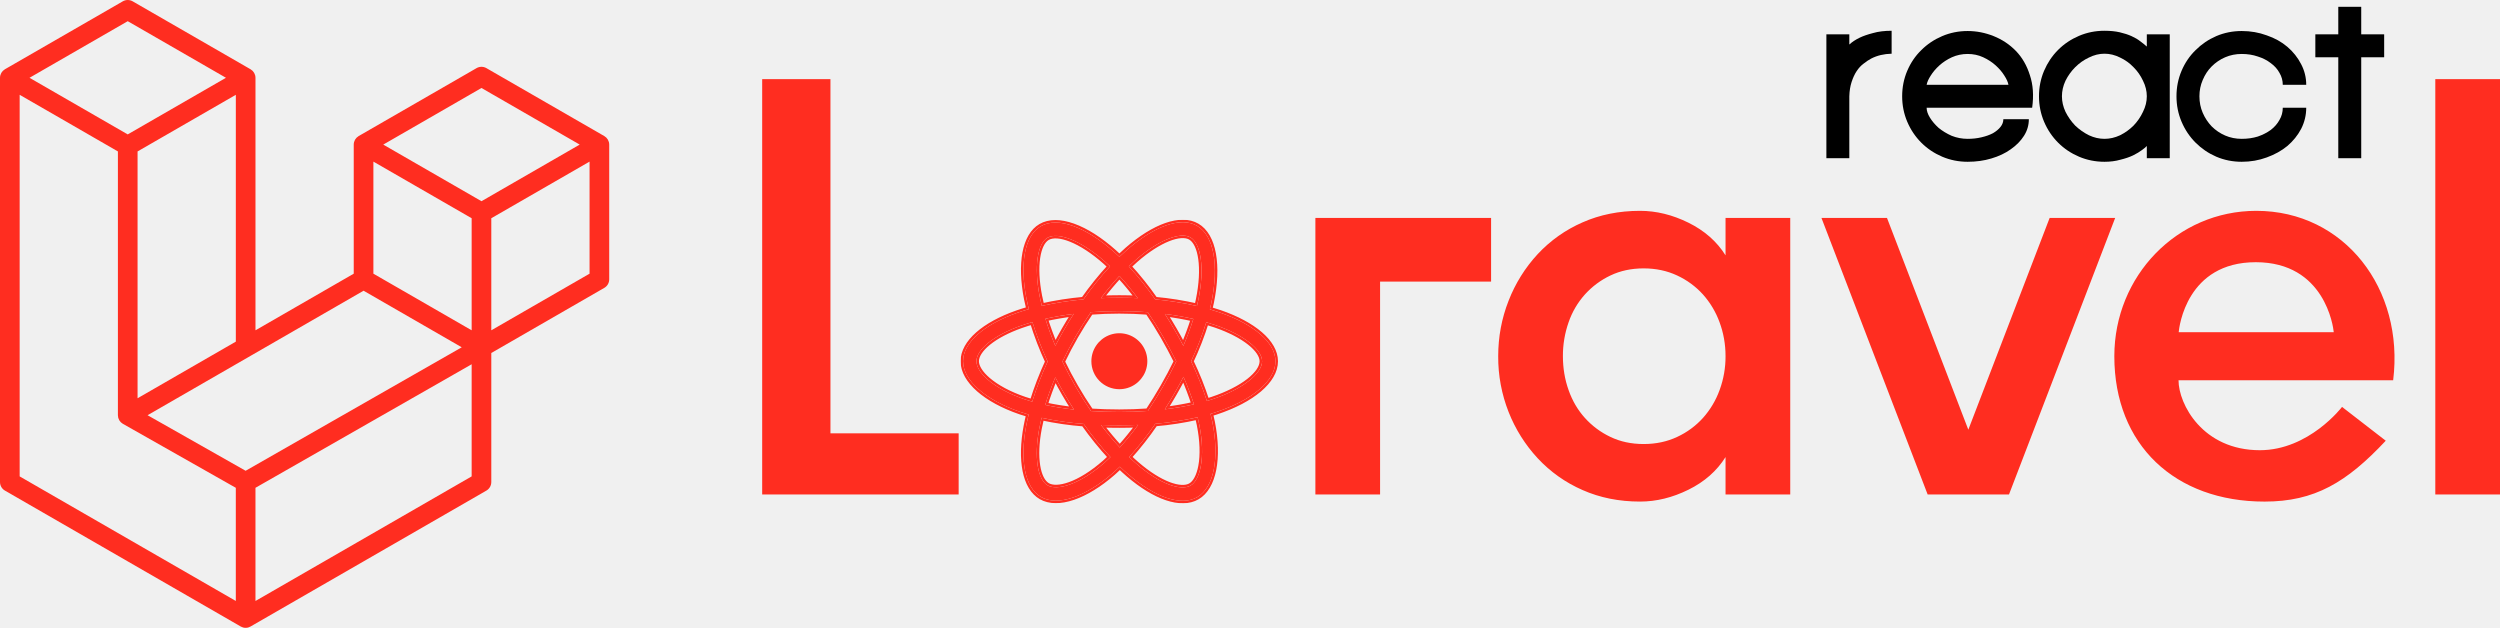
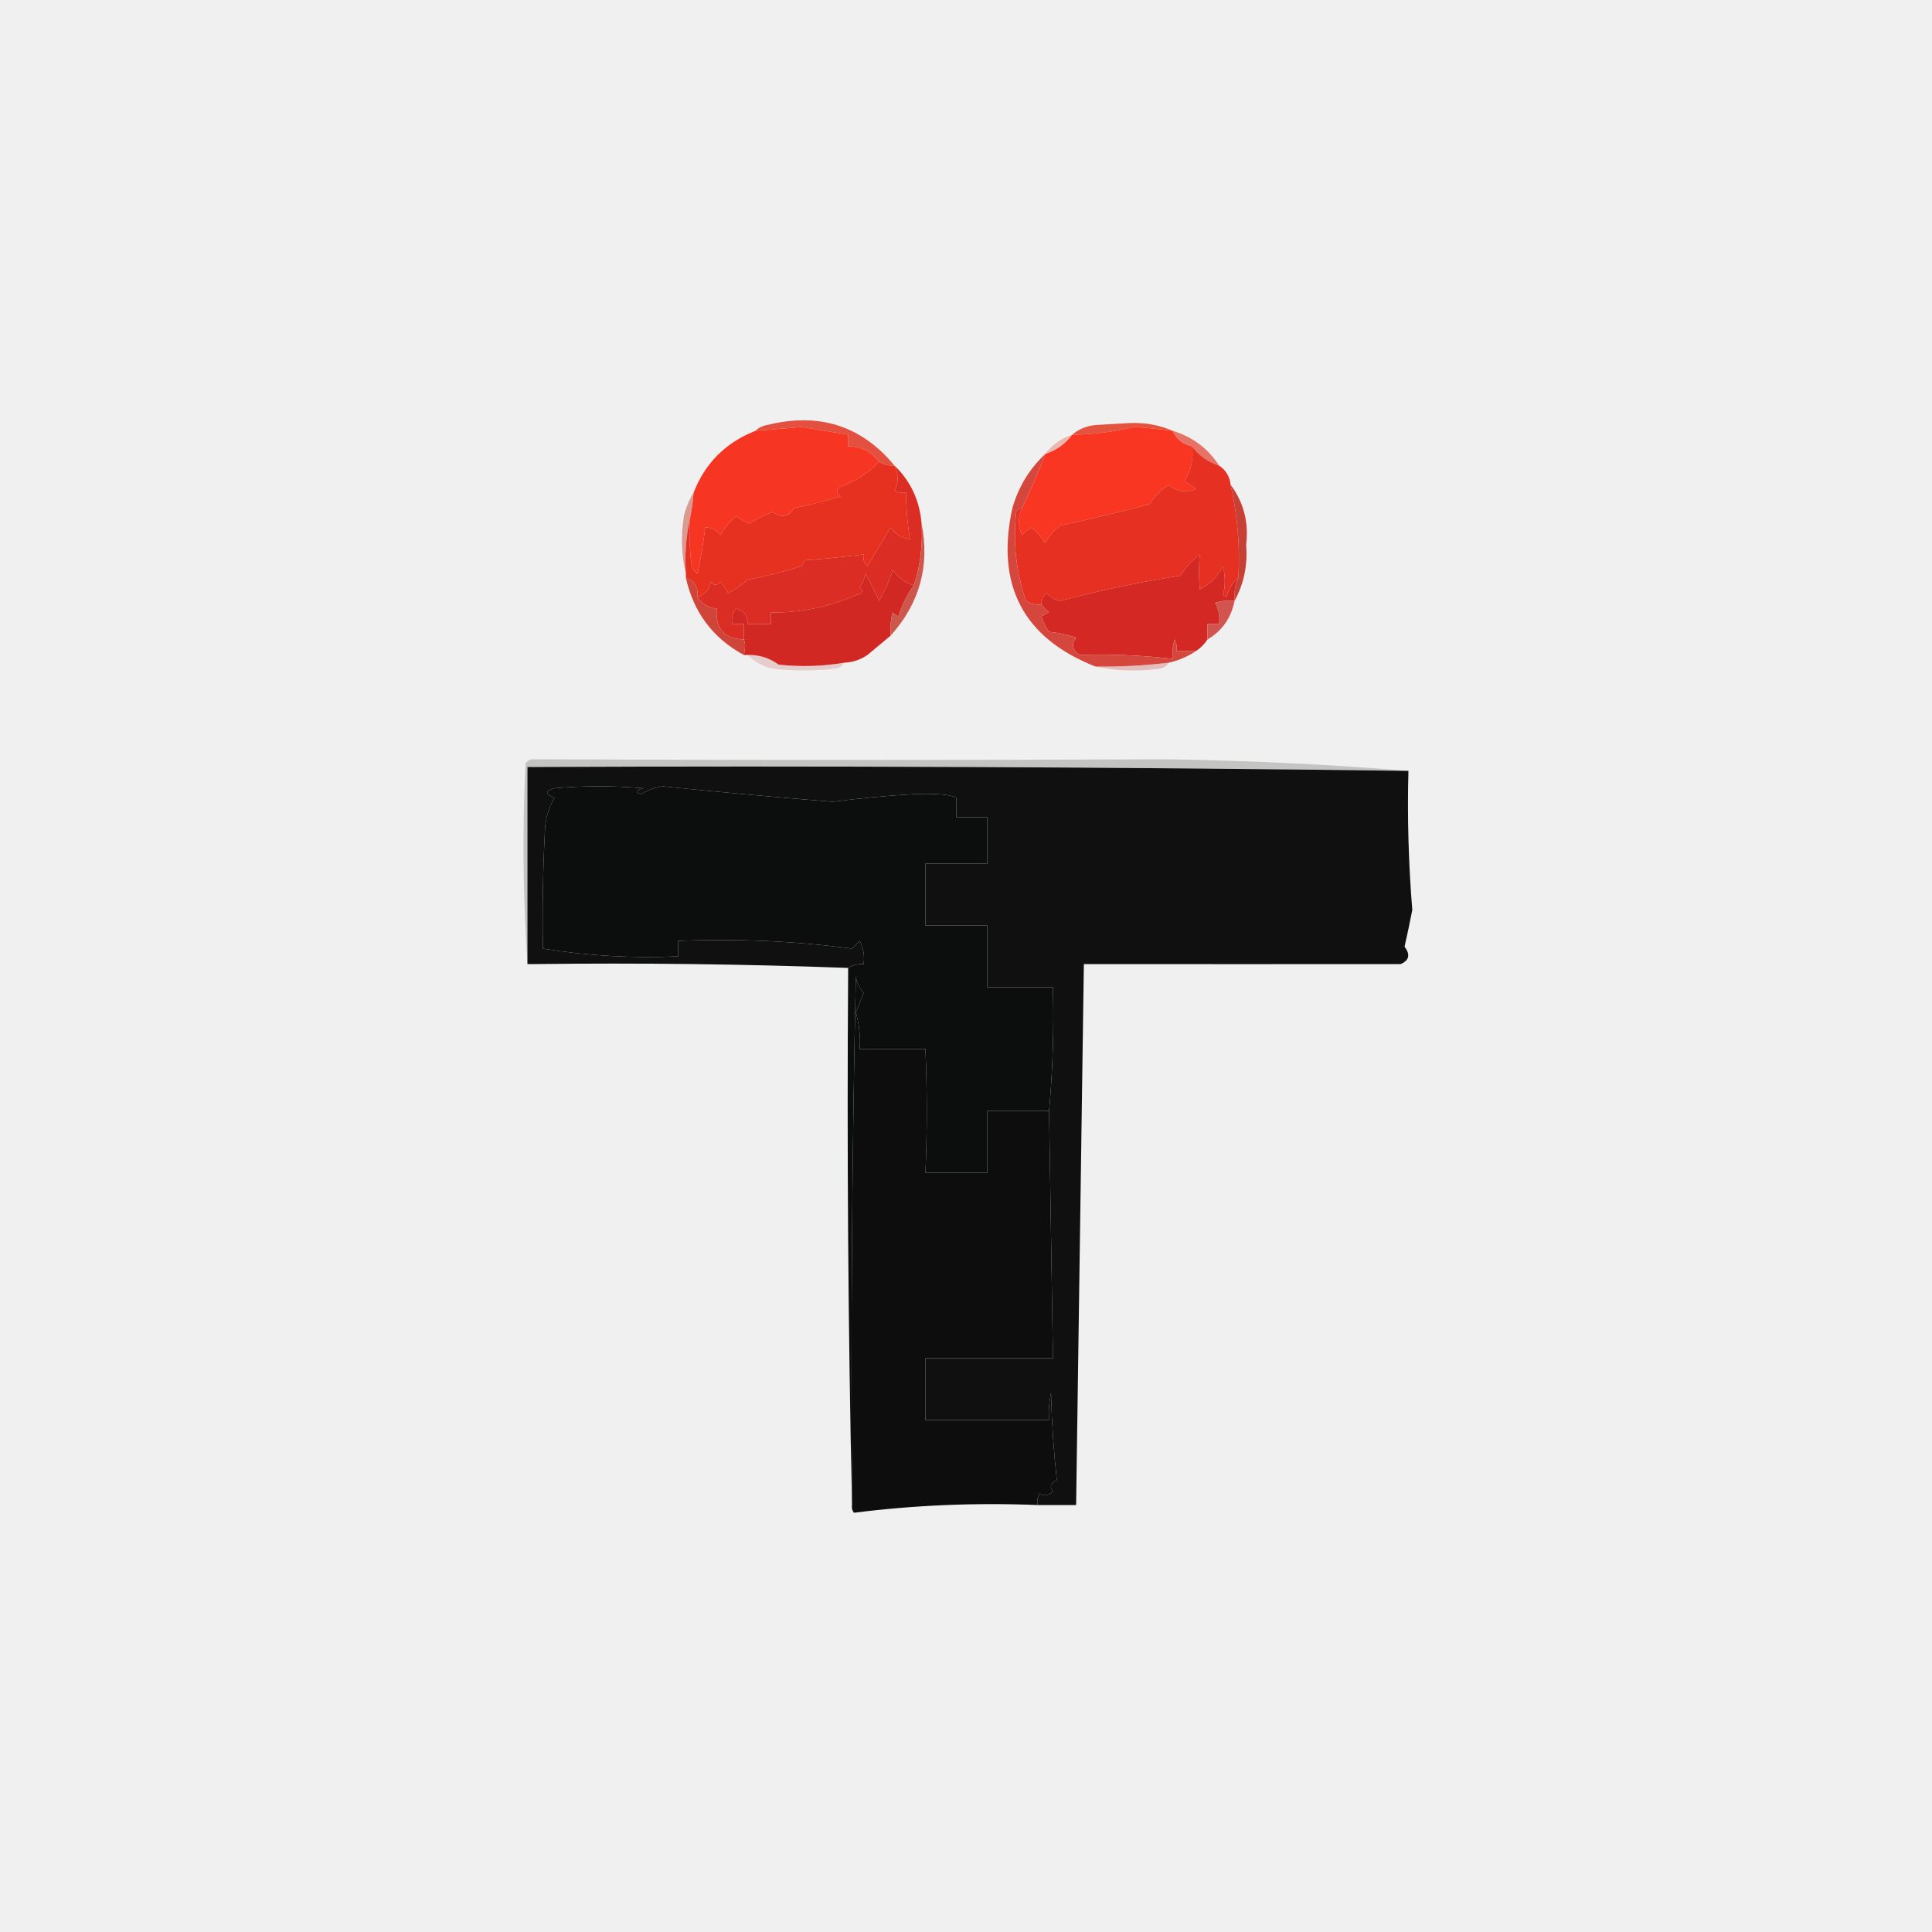
- <svg xmlns="http://www.w3.org/2000/svg" width="1991" height="500" viewBox="0 0 1991 500" fill="none">
-   <mask id="path-1-outside-1_1_7" maskUnits="userSpaceOnUse" x="765" y="175" width="253" height="226" fill="black">
-     <rect fill="white" x="765" y="175" width="253" height="226" />
-     <path d="M971.537 248.894C968.887 247.988 966.217 247.145 963.529 246.365C963.975 244.551 964.386 242.726 964.763 240.892C970.827 211.403 966.862 187.646 953.33 179.825C940.374 172.321 919.125 180.141 897.69 198.84C895.582 200.685 893.518 202.585 891.496 204.541C890.149 203.242 888.767 201.97 887.35 200.727C864.884 180.732 842.365 172.31 828.849 180.157C815.893 187.677 812.042 210.009 817.499 237.958C818.045 240.722 818.658 243.474 819.339 246.214C816.152 247.121 813.073 248.09 810.13 249.117C783.823 258.316 767 272.739 767 287.696C767 303.15 785.056 318.646 812.488 328.042C814.713 328.799 816.959 329.502 819.225 330.152C818.489 333.085 817.838 336.051 817.271 339.05C812.089 366.518 816.131 388.321 829.062 395.795C842.417 403.511 864.822 395.582 886.661 376.458C888.389 374.945 890.116 373.347 891.844 371.664C894.027 373.775 896.273 375.824 898.581 377.811C919.726 396.043 940.607 403.408 953.517 395.914C966.862 388.171 971.2 364.746 965.566 336.246C965.134 334.07 964.637 331.848 964.074 329.582C965.649 329.115 967.192 328.633 968.702 328.136C997.206 318.667 1015.78 303.358 1015.78 287.711C1015.76 272.682 998.403 258.165 971.537 248.894ZM904.681 206.873C923.043 190.854 940.208 184.531 948.033 189.05C956.362 193.865 959.601 213.279 954.367 238.741C954.021 240.399 953.648 242.053 953.247 243.701C942.289 241.208 931.177 239.449 919.985 238.435C913.577 229.204 906.553 220.417 898.959 212.133C900.818 210.33 902.722 208.576 904.671 206.873H904.681ZM840.453 300.476C842.702 304.829 845.053 309.129 847.507 313.376C850.005 317.708 852.608 321.977 855.317 326.182C847.616 325.345 839.963 324.111 832.389 322.487C834.586 315.376 837.292 307.991 840.453 300.476ZM840.453 275.429C837.343 268.074 834.711 260.84 832.55 253.853C839.65 252.262 847.216 250.962 855.104 249.977C852.461 254.102 849.918 258.288 847.475 262.534C845.033 266.781 842.687 271.079 840.437 275.429H840.453ZM846.102 287.955C849.377 281.124 852.905 274.425 856.685 267.857C860.461 261.292 864.481 254.878 868.745 248.614C876.146 248.054 883.733 247.759 891.398 247.759C899.063 247.759 906.697 248.054 914.093 248.619C918.311 254.869 922.307 261.261 926.08 267.795C929.853 274.328 933.427 280.996 936.803 287.799C933.472 294.654 929.906 301.381 926.106 307.981C922.336 314.545 918.363 320.978 914.186 327.281C906.801 327.799 899.156 328.084 891.382 328.084C883.609 328.084 876.109 327.84 868.859 327.369C864.564 321.084 860.511 314.642 856.7 308.043C852.89 301.444 849.352 294.748 846.087 287.955H846.102ZM935.305 313.303C937.81 308.957 940.215 304.553 942.519 300.093C945.678 307.255 948.467 314.576 950.874 322.025C943.21 323.751 935.462 325.074 927.661 325.99C930.293 321.813 932.842 317.584 935.305 313.303ZM942.416 275.434C940.121 271.063 937.736 266.744 935.258 262.477C932.84 258.269 930.319 254.113 927.697 250.008C935.632 251.013 943.245 252.35 950.381 253.983C948.087 261.262 945.428 268.421 942.416 275.434ZM891.502 219.747C896.677 225.401 901.563 231.314 906.143 237.461C896.347 236.994 886.545 236.994 876.736 237.461C881.572 231.066 886.521 225.131 891.502 219.747ZM834.198 189.366C842.521 184.536 860.924 191.439 880.323 208.682C881.561 209.786 882.81 210.941 884.054 212.139C876.422 220.421 869.348 229.201 862.878 238.42C851.711 239.426 840.621 241.157 829.678 243.602C829.046 241.059 828.476 238.499 827.968 235.922C823.278 211.962 826.382 193.901 834.198 189.366ZM822.065 319.89C819.992 319.299 817.945 318.658 815.924 317.967C803.796 313.821 793.779 308.411 786.901 302.518C780.744 297.237 777.624 291.966 777.624 287.696C777.624 278.621 791.13 267.043 813.654 259.191C816.483 258.207 819.337 257.307 822.215 256.491C825.561 267.242 829.612 277.759 834.343 287.976C829.555 298.333 825.454 308.994 822.065 319.89ZM879.659 368.436C870.004 376.894 860.333 382.89 851.808 385.911C844.148 388.622 838.048 388.7 834.363 386.569C826.517 382.035 823.252 364.523 827.704 341.035C828.232 338.271 828.837 335.507 829.518 332.743C840.57 335.124 851.771 336.75 863.044 337.609C869.577 346.876 876.71 355.706 884.396 364.041C882.852 365.559 881.271 367.021 879.659 368.436ZM891.797 356.402C886.76 350.955 881.732 344.927 876.83 338.449C881.594 338.636 886.445 338.729 891.382 338.729C896.451 338.729 901.468 338.62 906.412 338.397C901.849 344.643 896.971 350.652 891.797 356.402ZM956.331 371.219C954.849 379.221 951.869 384.559 948.184 386.694C940.342 391.244 923.577 385.331 905.5 369.736C903.427 367.954 901.354 366.041 899.244 364.036C906.781 355.668 913.747 346.803 920.094 337.501C931.429 336.54 942.685 334.8 953.781 332.292C954.289 334.344 954.738 336.355 955.128 338.325C957.621 350.918 957.979 362.31 956.331 371.219ZM965.349 318.024C963.991 318.475 962.591 318.911 961.171 319.336C957.692 308.535 953.483 297.983 948.572 287.753C953.299 277.659 957.343 267.26 960.679 256.626C963.224 257.367 965.696 258.145 968.075 258.969C991.096 266.908 1005.14 278.663 1005.14 287.696C1005.14 297.335 989.971 309.846 965.349 318.024Z" />
-   </mask>
-   <path d="M971.537 248.894C968.887 247.988 966.217 247.145 963.529 246.365C963.975 244.551 964.386 242.726 964.763 240.892C970.827 211.403 966.862 187.646 953.33 179.825C940.374 172.321 919.125 180.141 897.69 198.84C895.582 200.685 893.518 202.585 891.496 204.541C890.149 203.242 888.767 201.97 887.35 200.727C864.884 180.732 842.365 172.31 828.849 180.157C815.893 187.677 812.042 210.009 817.499 237.958C818.045 240.722 818.658 243.474 819.339 246.214C816.152 247.121 813.073 248.09 810.13 249.117C783.823 258.316 767 272.739 767 287.696C767 303.15 785.056 318.646 812.488 328.042C814.713 328.799 816.959 329.502 819.225 330.152C818.489 333.085 817.838 336.051 817.271 339.05C812.089 366.518 816.131 388.321 829.062 395.795C842.417 403.511 864.822 395.582 886.661 376.458C888.389 374.945 890.116 373.347 891.844 371.664C894.027 373.775 896.273 375.824 898.581 377.811C919.726 396.043 940.607 403.408 953.517 395.914C966.862 388.171 971.2 364.746 965.566 336.246C965.134 334.07 964.637 331.848 964.074 329.582C965.649 329.115 967.192 328.633 968.702 328.136C997.206 318.667 1015.78 303.358 1015.78 287.711C1015.76 272.682 998.403 258.165 971.537 248.894ZM904.681 206.873C923.043 190.854 940.208 184.531 948.033 189.05C956.362 193.865 959.601 213.279 954.367 238.741C954.021 240.399 953.648 242.053 953.247 243.701C942.289 241.208 931.177 239.449 919.985 238.435C913.577 229.204 906.553 220.417 898.959 212.133C900.818 210.33 902.722 208.576 904.671 206.873H904.681ZM840.453 300.476C842.702 304.829 845.053 309.129 847.507 313.376C850.005 317.708 852.608 321.977 855.317 326.182C847.616 325.345 839.963 324.111 832.389 322.487C834.586 315.376 837.292 307.991 840.453 300.476ZM840.453 275.429C837.343 268.074 834.711 260.84 832.55 253.853C839.65 252.262 847.216 250.962 855.104 249.977C852.461 254.102 849.918 258.288 847.475 262.534C845.033 266.781 842.687 271.079 840.437 275.429H840.453ZM846.102 287.955C849.377 281.124 852.905 274.425 856.685 267.857C860.461 261.292 864.481 254.878 868.745 248.614C876.146 248.054 883.733 247.759 891.398 247.759C899.063 247.759 906.697 248.054 914.093 248.619C918.311 254.869 922.307 261.261 926.08 267.795C929.853 274.328 933.427 280.996 936.803 287.799C933.472 294.654 929.906 301.381 926.106 307.981C922.336 314.545 918.363 320.978 914.186 327.281C906.801 327.799 899.156 328.084 891.382 328.084C883.609 328.084 876.109 327.84 868.859 327.369C864.564 321.084 860.511 314.642 856.7 308.043C852.89 301.444 849.352 294.748 846.087 287.955H846.102ZM935.305 313.303C937.81 308.957 940.215 304.553 942.519 300.093C945.678 307.255 948.467 314.576 950.874 322.025C943.21 323.751 935.462 325.074 927.661 325.99C930.293 321.813 932.842 317.584 935.305 313.303ZM942.416 275.434C940.121 271.063 937.736 266.744 935.258 262.477C932.84 258.269 930.319 254.113 927.697 250.008C935.632 251.013 943.245 252.35 950.381 253.983C948.087 261.262 945.428 268.421 942.416 275.434ZM891.502 219.747C896.677 225.401 901.563 231.314 906.143 237.461C896.347 236.994 886.545 236.994 876.736 237.461C881.572 231.066 886.521 225.131 891.502 219.747ZM834.198 189.366C842.521 184.536 860.924 191.439 880.323 208.682C881.561 209.786 882.81 210.941 884.054 212.139C876.422 220.421 869.348 229.201 862.878 238.42C851.711 239.426 840.621 241.157 829.678 243.602C829.046 241.059 828.476 238.499 827.968 235.922C823.278 211.962 826.382 193.901 834.198 189.366ZM822.065 319.89C819.992 319.299 817.945 318.658 815.924 317.967C803.796 313.821 793.779 308.411 786.901 302.518C780.744 297.237 777.624 291.966 777.624 287.696C777.624 278.621 791.13 267.043 813.654 259.191C816.483 258.207 819.337 257.307 822.215 256.491C825.561 267.242 829.612 277.759 834.343 287.976C829.555 298.333 825.454 308.994 822.065 319.89ZM879.659 368.436C870.004 376.894 860.333 382.89 851.808 385.911C844.148 388.622 838.048 388.7 834.363 386.569C826.517 382.035 823.252 364.523 827.704 341.035C828.232 338.271 828.837 335.507 829.518 332.743C840.57 335.124 851.771 336.75 863.044 337.609C869.577 346.876 876.71 355.706 884.396 364.041C882.852 365.559 881.271 367.021 879.659 368.436ZM891.797 356.402C886.76 350.955 881.732 344.927 876.83 338.449C881.594 338.636 886.445 338.729 891.382 338.729C896.451 338.729 901.468 338.62 906.412 338.397C901.849 344.643 896.971 350.652 891.797 356.402ZM956.331 371.219C954.849 379.221 951.869 384.559 948.184 386.694C940.342 391.244 923.577 385.331 905.5 369.736C903.427 367.954 901.354 366.041 899.244 364.036C906.781 355.668 913.747 346.803 920.094 337.501C931.429 336.54 942.685 334.8 953.781 332.292C954.289 334.344 954.738 336.355 955.128 338.325C957.621 350.918 957.979 362.31 956.331 371.219ZM965.349 318.024C963.991 318.475 962.591 318.911 961.171 319.336C957.692 308.535 953.483 297.983 948.572 287.753C953.299 277.659 957.343 267.26 960.679 256.626C963.224 257.367 965.696 258.145 968.075 258.969C991.096 266.908 1005.14 278.663 1005.14 287.696C1005.14 297.335 989.971 309.846 965.349 318.024Z" fill="#FF2D20" />
-   <path d="M971.537 248.894C968.887 247.988 966.217 247.145 963.529 246.365C963.975 244.551 964.386 242.726 964.763 240.892C970.827 211.403 966.862 187.646 953.33 179.825C940.374 172.321 919.125 180.141 897.69 198.84C895.582 200.685 893.518 202.585 891.496 204.541C890.149 203.242 888.767 201.97 887.35 200.727C864.884 180.732 842.365 172.31 828.849 180.157C815.893 187.677 812.042 210.009 817.499 237.958C818.045 240.722 818.658 243.474 819.339 246.214C816.152 247.121 813.073 248.09 810.13 249.117C783.823 258.316 767 272.739 767 287.696C767 303.15 785.056 318.646 812.488 328.042C814.713 328.799 816.959 329.502 819.225 330.152C818.489 333.085 817.838 336.051 817.271 339.05C812.089 366.518 816.131 388.321 829.062 395.795C842.417 403.511 864.822 395.582 886.661 376.458C888.389 374.945 890.116 373.347 891.844 371.664C894.027 373.775 896.273 375.824 898.581 377.811C919.726 396.043 940.607 403.408 953.517 395.914C966.862 388.171 971.2 364.746 965.566 336.246C965.134 334.07 964.637 331.848 964.074 329.582C965.649 329.115 967.192 328.633 968.702 328.136C997.206 318.667 1015.78 303.358 1015.78 287.711C1015.76 272.682 998.403 258.165 971.537 248.894ZM904.681 206.873C923.043 190.854 940.208 184.531 948.033 189.05C956.362 193.865 959.601 213.279 954.367 238.741C954.021 240.399 953.648 242.053 953.247 243.701C942.289 241.208 931.177 239.449 919.985 238.435C913.577 229.204 906.553 220.417 898.959 212.133C900.818 210.33 902.722 208.576 904.671 206.873H904.681ZM840.453 300.476C842.702 304.829 845.053 309.129 847.507 313.376C850.005 317.708 852.608 321.977 855.317 326.182C847.616 325.345 839.963 324.111 832.389 322.487C834.586 315.376 837.292 307.991 840.453 300.476ZM840.453 275.429C837.343 268.074 834.711 260.84 832.55 253.853C839.65 252.262 847.216 250.962 855.104 249.977C852.461 254.102 849.918 258.288 847.475 262.534C845.033 266.781 842.687 271.079 840.437 275.429H840.453ZM846.102 287.955C849.377 281.124 852.905 274.425 856.685 267.857C860.461 261.292 864.481 254.878 868.745 248.614C876.146 248.054 883.733 247.759 891.398 247.759C899.063 247.759 906.697 248.054 914.093 248.619C918.311 254.869 922.307 261.261 926.08 267.795C929.853 274.328 933.427 280.996 936.803 287.799C933.472 294.654 929.906 301.381 926.106 307.981C922.336 314.545 918.363 320.978 914.186 327.281C906.801 327.799 899.156 328.084 891.382 328.084C883.609 328.084 876.109 327.84 868.859 327.369C864.564 321.084 860.511 314.642 856.7 308.043C852.89 301.444 849.352 294.748 846.087 287.955H846.102ZM935.305 313.303C937.81 308.957 940.215 304.553 942.519 300.093C945.678 307.255 948.467 314.576 950.874 322.025C943.21 323.751 935.462 325.074 927.661 325.99C930.293 321.813 932.842 317.584 935.305 313.303ZM942.416 275.434C940.121 271.063 937.736 266.744 935.258 262.477C932.84 258.269 930.319 254.113 927.697 250.008C935.632 251.013 943.245 252.35 950.381 253.983C948.087 261.262 945.428 268.421 942.416 275.434ZM891.502 219.747C896.677 225.401 901.563 231.314 906.143 237.461C896.347 236.994 886.545 236.994 876.736 237.461C881.572 231.066 886.521 225.131 891.502 219.747ZM834.198 189.366C842.521 184.536 860.924 191.439 880.323 208.682C881.561 209.786 882.81 210.941 884.054 212.139C876.422 220.421 869.348 229.201 862.878 238.42C851.711 239.426 840.621 241.157 829.678 243.602C829.046 241.059 828.476 238.499 827.968 235.922C823.278 211.962 826.382 193.901 834.198 189.366ZM822.065 319.89C819.992 319.299 817.945 318.658 815.924 317.967C803.796 313.821 793.779 308.411 786.901 302.518C780.744 297.237 777.624 291.966 777.624 287.696C777.624 278.621 791.13 267.043 813.654 259.191C816.483 258.207 819.337 257.307 822.215 256.491C825.561 267.242 829.612 277.759 834.343 287.976C829.555 298.333 825.454 308.994 822.065 319.89ZM879.659 368.436C870.004 376.894 860.333 382.89 851.808 385.911C844.148 388.622 838.048 388.7 834.363 386.569C826.517 382.035 823.252 364.523 827.704 341.035C828.232 338.271 828.837 335.507 829.518 332.743C840.57 335.124 851.771 336.75 863.044 337.609C869.577 346.876 876.71 355.706 884.396 364.041C882.852 365.559 881.271 367.021 879.659 368.436ZM891.797 356.402C886.76 350.955 881.732 344.927 876.83 338.449C881.594 338.636 886.445 338.729 891.382 338.729C896.451 338.729 901.468 338.62 906.412 338.397C901.849 344.643 896.971 350.652 891.797 356.402ZM956.331 371.219C954.849 379.221 951.869 384.559 948.184 386.694C940.342 391.244 923.577 385.331 905.5 369.736C903.427 367.954 901.354 366.041 899.244 364.036C906.781 355.668 913.747 346.803 920.094 337.501C931.429 336.54 942.685 334.8 953.781 332.292C954.289 334.344 954.738 336.355 955.128 338.325C957.621 350.918 957.979 362.31 956.331 371.219ZM965.349 318.024C963.991 318.475 962.591 318.911 961.171 319.336C957.692 308.535 953.483 297.983 948.572 287.753C953.299 277.659 957.343 267.26 960.679 256.626C963.224 257.367 965.696 258.145 968.075 258.969C991.096 266.908 1005.14 278.663 1005.14 287.696C1005.14 297.335 989.971 309.846 965.349 318.024Z" stroke="#FF2D20" stroke-width="4" mask="url(#path-1-outside-1_1_7)" />
-   <path d="M891.382 309.96C895.793 309.974 900.109 308.679 903.783 306.24C907.457 303.8 910.325 300.324 912.023 296.253C913.721 292.182 914.172 287.699 913.321 283.372C912.469 279.044 910.352 275.066 907.239 271.943C904.125 268.819 900.154 266.689 895.829 265.823C891.504 264.957 887.02 265.394 882.944 267.079C878.867 268.764 875.383 271.62 872.931 275.286C870.479 278.953 869.17 283.264 869.17 287.675C869.164 290.597 869.733 293.492 870.847 296.193C871.96 298.895 873.595 301.351 875.658 303.421C877.72 305.49 880.171 307.133 882.869 308.255C885.567 309.377 888.46 309.957 891.382 309.96Z" fill="#FF2D20" />
-   <path fill-rule="evenodd" clip-rule="evenodd" d="M484.904 113.113C485.084 113.78 485.176 114.467 485.178 115.157V222.481C485.178 223.859 484.815 225.212 484.125 226.404C483.435 227.596 482.443 228.584 481.25 229.27L391.267 281.132V383.926C391.267 386.724 389.782 389.306 387.359 390.715L199.527 498.958C199.097 499.202 198.628 499.359 198.159 499.525C197.984 499.584 197.817 499.691 197.632 499.74C196.319 500.087 194.939 500.087 193.626 499.74C193.411 499.682 193.215 499.564 193.01 499.486C192.58 499.33 192.131 499.193 191.72 498.958L3.928 390.715C2.735 390.029 1.744 389.04 1.054 387.848C0.365 386.656 0.001 385.304 0 383.926L0 61.955C0 61.251 0.098 60.566 0.274 59.901C0.332 59.676 0.469 59.471 0.547 59.246C0.694 58.835 0.831 58.414 1.046 58.033C1.192 57.779 1.407 57.573 1.583 57.338C1.808 57.025 2.013 56.703 2.277 56.429C2.501 56.204 2.795 56.038 3.049 55.842C3.332 55.607 3.586 55.353 3.908 55.167L97.819 1.045C99.008 0.36 100.356 0 101.728 0C103.099 0 104.447 0.36 105.636 1.045L199.537 55.167H199.557C199.869 55.363 200.133 55.607 200.417 55.832C200.671 56.028 200.954 56.204 201.179 56.419C201.452 56.703 201.648 57.025 201.882 57.338C202.048 57.573 202.273 57.779 202.41 58.033C202.635 58.424 202.762 58.835 202.918 59.246C202.996 59.471 203.133 59.676 203.192 59.911C203.371 60.578 203.463 61.265 203.465 61.955V263.055L281.713 217.952V115.148C281.713 114.463 281.81 113.768 281.986 113.113C282.055 112.878 282.182 112.673 282.26 112.448C282.416 112.037 282.553 111.617 282.768 111.235C282.915 110.981 283.13 110.775 283.296 110.541C283.53 110.228 283.726 109.905 283.999 109.631C284.224 109.406 284.507 109.24 284.761 109.044C285.054 108.809 285.309 108.555 285.621 108.369L379.542 54.248C380.73 53.562 382.078 53.201 383.45 53.201C384.822 53.201 386.17 53.562 387.359 54.248L481.26 108.369C481.592 108.565 481.846 108.809 482.139 109.034C482.383 109.23 482.667 109.406 482.891 109.621C483.165 109.905 483.36 110.228 483.595 110.541C483.771 110.775 483.986 110.981 484.123 111.235C484.347 111.617 484.474 112.037 484.631 112.448C484.719 112.673 484.846 112.878 484.904 113.113ZM469.524 217.952V128.705L436.664 147.642L391.267 173.808V263.055L469.534 217.952H469.524ZM375.623 379.397V290.091L330.969 315.621L203.455 388.475V478.622L375.623 379.397ZM15.653 75.503V379.397L187.802 478.612V388.485L97.868 337.532L97.839 337.513L97.8 337.493C97.497 337.317 97.243 337.063 96.959 336.847C96.715 336.652 96.432 336.495 96.217 336.28L96.197 336.251C95.943 336.006 95.767 335.703 95.552 335.429C95.357 335.165 95.122 334.94 94.966 334.666L94.956 334.637C94.78 334.343 94.673 333.991 94.546 333.659C94.419 333.365 94.253 333.091 94.175 332.778C94.077 332.407 94.057 332.006 94.018 331.624C93.979 331.331 93.901 331.037 93.901 330.744V120.606L48.514 94.43L15.653 75.503ZM101.737 16.872L23.5 61.955L101.718 107.039L179.946 61.946L101.718 16.872H101.737ZM142.425 298.23L187.812 272.074V75.503L154.951 94.44L109.554 120.606V317.177L142.425 298.23ZM383.45 70.074L305.222 115.157L383.45 160.241L461.668 115.148L383.45 70.074ZM375.623 173.808L330.227 147.642L297.366 128.705V217.952L342.753 244.108L375.623 263.055V173.808ZM195.619 374.927L310.362 309.351L367.719 276.583L289.549 231.529L199.547 283.401L117.518 330.675L195.619 374.927Z" fill="#FF2D20" />
-   <path fill-rule="evenodd" clip-rule="evenodd" d="M661.371 63V345.115H763.474V393.787H607V63H661.371ZM1047.57 393.787V173.576H1187.5V224.268H1099.09V393.811H1047.57V393.787ZM1374.22 203.347V173.576H1425.75V393.799H1374.22V364.016C1367.29 375.045 1357.45 383.712 1344.68 390.004C1331.92 396.308 1319.08 399.454 1306.15 399.454C1289.45 399.454 1274.17 396.394 1260.3 390.249C1246.79 384.36 1234.64 375.751 1224.61 364.958C1214.66 354.224 1206.81 341.728 1201.45 328.112C1195.88 313.965 1193.07 298.88 1193.17 283.675C1193.17 268.251 1195.93 253.513 1201.45 239.484C1206.77 225.777 1214.62 213.193 1224.6 202.393C1234.64 191.605 1246.79 183 1260.3 177.114C1274.17 170.969 1289.45 167.909 1306.15 167.909C1319.07 167.909 1331.92 171.055 1344.68 177.359C1357.45 183.663 1367.29 192.318 1374.22 203.347ZM1369.5 310.619C1372.67 301.995 1374.27 292.875 1374.22 283.688C1374.22 274.225 1372.63 265.252 1369.5 256.757C1366.54 248.576 1362.06 241.035 1356.27 234.538C1350.5 228.166 1343.5 223.021 1335.7 219.408C1327.67 215.638 1318.75 213.74 1308.99 213.74C1299.22 213.74 1290.39 215.638 1282.52 219.408C1274.81 223.064 1267.9 228.206 1262.19 234.538C1256.42 241.001 1252 248.551 1249.2 256.744C1246.17 265.399 1244.65 274.508 1244.7 283.675C1244.7 293.126 1246.18 302.111 1249.2 310.606C1252.18 319.126 1256.52 326.52 1262.19 332.824C1267.9 339.159 1274.81 344.302 1282.52 347.955C1290.39 351.737 1299.22 353.623 1308.99 353.623C1318.75 353.623 1327.67 351.737 1335.7 347.955C1343.51 344.346 1350.5 339.2 1356.27 332.824C1362.06 326.332 1366.54 318.795 1369.5 310.619ZM1632.33 173.576H1684.52L1599.96 393.799H1535.18L1450.61 173.576H1502.8L1567.57 342.214L1632.33 173.576ZM1796.91 167.909C1867.06 167.909 1914.91 230.07 1905.92 302.821H1734.98C1734.98 321.819 1754.17 358.544 1799.74 358.544C1838.92 358.544 1865.19 324.084 1865.2 324.06L1900.01 350.991C1868.89 384.202 1843.4 399.467 1803.49 399.467C1732.19 399.467 1683.85 354.369 1683.85 283.688C1683.85 219.751 1733.82 167.909 1796.91 167.909ZM1735.11 264.542H1858.6C1858.22 260.307 1851.52 208.819 1796.49 208.819C1741.45 208.819 1735.51 260.307 1735.11 264.542ZM1939.47 393.787V63H1991V393.787H1939.47Z" fill="#FF2D20" />
-   <path d="M1472.8 35.462C1474.96 33.432 1477.74 31.605 1481.12 29.981C1483.96 28.628 1487.48 27.41 1491.68 26.327C1495.87 25.109 1500.81 24.5 1506.49 24.5V42.77C1500.4 42.905 1494.99 44.191 1490.25 46.627C1488.22 47.71 1486.19 49.063 1484.16 50.687C1482.13 52.176 1480.31 54.138 1478.68 56.574C1477.06 59.01 1475.71 61.92 1474.62 65.303C1473.54 68.551 1472.93 72.34 1472.8 76.671V126H1454.53V27.342H1472.8V35.462Z" fill="black" />
-   <path d="M1615.77 94.941C1615.77 99.678 1614.49 104.076 1611.91 108.136C1609.34 112.196 1605.82 115.782 1601.36 118.895C1597.03 122.008 1591.89 124.444 1585.93 126.203C1580.11 127.962 1573.82 128.842 1567.05 128.842C1559.88 128.842 1553.11 127.489 1546.75 124.782C1540.39 122.075 1534.84 118.354 1530.11 113.617C1525.37 108.88 1521.65 103.332 1518.94 96.971C1516.23 90.61 1514.88 83.844 1514.88 76.671C1514.88 69.498 1516.23 62.732 1518.94 56.371C1521.65 50.01 1525.37 44.529 1530.11 39.928C1534.84 35.191 1540.39 31.47 1546.75 28.763C1553.11 26.056 1559.88 24.703 1567.05 24.703C1574.09 24.703 1580.99 26.056 1587.76 28.763C1594.52 31.47 1600.41 35.394 1605.42 40.537C1610.43 45.68 1614.15 52.108 1616.58 59.822C1619.15 67.401 1619.76 76.062 1618.41 85.806H1534.37C1534.37 88.242 1535.25 90.881 1537.01 93.723C1538.77 96.565 1541.07 99.272 1543.91 101.843C1546.89 104.279 1550.34 106.377 1554.26 108.136C1558.32 109.76 1562.59 110.572 1567.05 110.572C1570.98 110.572 1574.63 110.166 1578.01 109.354C1581.53 108.542 1584.58 107.459 1587.15 106.106C1589.72 104.617 1591.75 102.926 1593.24 101.031C1594.73 99.136 1595.47 97.106 1595.47 94.941H1615.77ZM1599.53 67.536C1599.13 65.371 1598.04 62.935 1596.28 60.228C1594.52 57.386 1592.22 54.679 1589.38 52.108C1586.54 49.537 1583.22 47.371 1579.43 45.612C1575.65 43.853 1571.52 42.973 1567.05 42.973C1562.59 42.973 1558.39 43.853 1554.47 45.612C1550.68 47.371 1547.36 49.537 1544.52 52.108C1541.68 54.679 1539.38 57.386 1537.62 60.228C1535.86 62.935 1534.77 65.371 1534.37 67.536H1599.53Z" fill="black" />
-   <path d="M1709.72 126V116.256C1709.04 117.068 1707.76 118.151 1705.86 119.504C1704.1 120.857 1701.74 122.278 1698.76 123.767C1695.92 125.12 1692.53 126.271 1688.61 127.218C1684.82 128.301 1680.62 128.842 1676.02 128.842C1668.85 128.842 1662.08 127.489 1655.72 124.782C1649.36 122.075 1643.81 118.354 1639.08 113.617C1634.34 108.88 1630.62 103.332 1627.91 96.971C1625.21 90.61 1623.85 83.844 1623.85 76.671C1623.85 69.498 1625.21 62.732 1627.91 56.371C1630.62 50.01 1634.34 44.462 1639.08 39.725C1643.81 34.988 1649.36 31.267 1655.72 28.56C1662.08 25.853 1668.85 24.5 1676.02 24.5C1680.62 24.5 1684.68 24.906 1688.2 25.718C1691.72 26.53 1694.83 27.545 1697.54 28.763C1700.25 29.981 1702.55 31.334 1704.44 32.823C1706.47 34.312 1708.23 35.733 1709.72 37.086V27.342H1727.99V126H1709.72ZM1642.12 76.671C1642.12 80.866 1643.07 84.994 1644.96 89.054C1646.99 93.114 1649.57 96.768 1652.68 100.016C1655.93 103.129 1659.58 105.7 1663.64 107.73C1667.7 109.625 1671.83 110.572 1676.02 110.572C1680.22 110.572 1684.35 109.625 1688.41 107.73C1692.47 105.7 1696.05 103.129 1699.16 100.016C1702.28 96.768 1704.78 93.114 1706.68 89.054C1708.71 84.994 1709.72 80.866 1709.72 76.671C1709.72 72.476 1708.71 68.348 1706.68 64.288C1704.78 60.228 1702.28 56.642 1699.16 53.529C1696.05 50.281 1692.47 47.71 1688.41 45.815C1684.35 43.785 1680.22 42.77 1676.02 42.77C1671.83 42.77 1667.7 43.785 1663.64 45.815C1659.58 47.71 1655.93 50.281 1652.68 53.529C1649.57 56.642 1646.99 60.228 1644.96 64.288C1643.07 68.348 1642.12 72.476 1642.12 76.671Z" fill="black" />
-   <path d="M1836.68 85.806C1836.68 91.761 1835.32 97.377 1832.62 102.655C1829.91 107.798 1826.25 112.331 1821.65 116.256C1817.05 120.045 1811.57 123.09 1805.21 125.391C1798.98 127.692 1792.35 128.842 1785.32 128.842C1778.14 128.842 1771.38 127.489 1765.02 124.782C1758.79 122.075 1753.31 118.354 1748.57 113.617C1743.84 108.88 1740.11 103.332 1737.41 96.971C1734.7 90.61 1733.35 83.844 1733.35 76.671C1733.35 69.498 1734.7 62.732 1737.41 56.371C1740.11 50.01 1743.84 44.529 1748.57 39.928C1753.31 35.191 1758.79 31.47 1765.02 28.763C1771.38 26.056 1778.14 24.703 1785.32 24.703C1792.35 24.703 1798.98 25.853 1805.21 28.154C1811.57 30.319 1817.05 33.364 1821.65 37.289C1826.25 41.214 1829.91 45.815 1832.62 51.093C1835.32 56.236 1836.68 61.717 1836.68 67.536H1818C1818 64.153 1817.12 60.972 1815.36 57.995C1813.74 55.018 1811.44 52.446 1808.46 50.281C1805.48 47.98 1802.03 46.221 1798.11 45.003C1794.18 43.65 1789.92 42.973 1785.32 42.973C1780.58 42.973 1776.18 43.853 1772.12 45.612C1768.06 47.371 1764.47 49.807 1761.36 52.92C1758.38 55.897 1756.02 59.484 1754.26 63.679C1752.5 67.739 1751.62 72.07 1751.62 76.671C1751.62 81.408 1752.5 85.806 1754.26 89.866C1756.02 93.926 1758.38 97.512 1761.36 100.625C1764.47 103.738 1768.06 106.174 1772.12 107.933C1776.18 109.692 1780.58 110.572 1785.32 110.572C1789.92 110.572 1794.18 109.963 1798.11 108.745C1802.03 107.392 1805.48 105.632 1808.46 103.467C1811.44 101.166 1813.74 98.527 1815.36 95.55C1817.12 92.573 1818 89.325 1818 85.806H1836.68Z" fill="black" />
-   <path d="M1862.21 126V45.612H1843.94V27.342H1862.21V5.418H1880.48V27.342H1898.75V45.612H1880.48V126H1862.21Z" fill="black" />
+ <svg xmlns="http://www.w3.org/2000/svg" version="1.1" width="500px" height="500px" style="shape-rendering:geometricPrecision; text-rendering:geometricPrecision; image-rendering:optimizeQuality; fill-rule:evenodd; clip-rule:evenodd">
+   <g>
+     <path style="opacity:1" fill="#e4533e" d="M 303.5,111.5 C 300.188,111.057 296.855,110.724 293.5,110.5C 288.272,111.77 282.939,112.436 277.5,112.5C 279.148,111.073 281.148,110.24 283.5,110C 286.333,109.833 289.167,109.667 292,109.5C 296.133,109.286 299.966,109.952 303.5,111.5 Z" />
+   </g>
+   <g>
+     <path style="opacity:1" fill="#e77266" d="M 303.5,111.5 C 308.652,113.064 312.652,116.064 315.5,120.5C 312.63,119.567 310.296,117.9 308.5,115.5C 306.111,115.021 304.444,113.688 303.5,111.5 Z" />
+   </g>
+   <g>
+     <path style="opacity:1" fill="#e3503f" d="M 231.5,120.5 C 230.041,120.567 228.708,120.234 227.5,119.5C 225.548,116.873 222.881,115.54 219.5,115.5C 219.5,114.5 219.5,113.5 219.5,112.5C 215.524,111.846 211.524,111.179 207.5,110.5C 203.493,110.835 199.493,111.168 195.5,111.5C 196.263,110.732 197.263,110.232 198.5,110C 211.948,106.652 222.948,110.152 231.5,120.5 Z" />
+   </g>
+   <g>
+     <path style="opacity:0.467" fill="#e27866" d="M 277.5,112.5 C 275.704,114.9 273.37,116.567 270.5,117.5C 272.296,115.1 274.63,113.433 277.5,112.5 Z" />
+   </g>
+   <g>
+     <path style="opacity:1" fill="#f63623" d="M 227.5,119.5 C 224.756,122.385 221.423,124.551 217.5,126C 216.359,126.741 216.359,127.575 217.5,128.5C 213.552,129.684 209.552,130.684 205.5,131.5C 204.104,133.791 202.271,134.125 200,132.5C 197.845,133.244 195.845,134.244 194,135.5C 192.715,135.05 191.548,134.383 190.5,133.5C 188.878,134.933 187.545,136.599 186.5,138.5C 185.476,137.147 184.143,136.48 182.5,136.5C 182.052,140.524 181.386,144.524 180.5,148.5C 179.808,147.975 179.308,147.308 179,146.5C 178.501,142.514 178.334,138.514 178.5,134.5C 178.993,132.194 179.326,129.861 179.5,127.5C 182.474,119.859 187.808,114.526 195.5,111.5C 199.493,111.168 203.493,110.835 207.5,110.5C 211.524,111.179 215.524,111.846 219.5,112.5C 219.5,113.5 219.5,114.5 219.5,115.5C 222.881,115.54 225.548,116.873 227.5,119.5 Z" />
+   </g>
+   <g>
+     <path style="opacity:1" fill="#f93622" d="M 303.5,111.5 C 304.444,113.688 306.111,115.021 308.5,115.5C 308.937,118.807 308.27,121.807 306.5,124.5C 307.5,125.167 308.5,125.833 309.5,126.5C 307.041,127.643 304.707,127.31 302.5,125.5C 300.448,126.734 298.781,128.4 297.5,130.5C 289.88,132.488 282.213,134.322 274.5,136C 272.824,137.177 271.491,138.677 270.5,140.5C 269.561,138.947 268.394,137.613 267,136.5C 266.05,137.022 265.216,137.689 264.5,138.5C 263.425,136.189 263.425,133.856 264.5,131.5C 266.671,127.014 268.671,122.347 270.5,117.5C 273.37,116.567 275.704,114.9 277.5,112.5C 282.939,112.436 288.272,111.77 293.5,110.5C 296.855,110.724 300.188,111.057 303.5,111.5 Z" />
+   </g>
+   <g>
+     <path style="opacity:1" fill="#e53022" d="M 308.5,115.5 C 310.296,117.9 312.63,119.567 315.5,120.5C 317.25,121.659 318.25,123.326 318.5,125.5C 320.271,133.353 320.938,141.353 320.5,149.5C 319.001,150.678 318.001,152.345 317.5,154.5C 317.167,154.333 316.833,154.167 316.5,154C 317.139,151.684 317.139,149.184 316.5,146.5C 315.156,149.177 313.156,151.177 310.5,152.5C 310.228,149.439 310.228,146.439 310.5,143.5C 308.493,145.008 306.826,146.842 305.5,149C 295.237,150.565 284.903,152.731 274.5,155.5C 273.006,155.291 271.839,154.624 271,153.5C 269.961,154.244 269.461,155.244 269.5,156.5C 268.07,156.579 266.736,156.246 265.5,155.5C 262.96,148.019 262.127,140.352 263,132.5C 263.383,131.944 263.883,131.611 264.5,131.5C 263.425,133.856 263.425,136.189 264.5,138.5C 265.216,137.689 266.05,137.022 267,136.5C 268.394,137.613 269.561,138.947 270.5,140.5C 271.491,138.677 272.824,137.177 274.5,136C 282.213,134.322 289.88,132.488 297.5,130.5C 298.781,128.4 300.448,126.734 302.5,125.5C 304.707,127.31 307.041,127.643 309.5,126.5C 308.5,125.833 307.5,125.167 306.5,124.5C 308.27,121.807 308.937,118.807 308.5,115.5 Z" />
+   </g>
+   <g>
+     <path style="opacity:1" fill="#e63121" d="M 227.5,119.5 C 228.708,120.234 230.041,120.567 231.5,120.5C 232.605,122.713 232.605,124.88 231.5,127C 232.448,127.483 233.448,127.649 234.5,127.5C 234.505,131.534 234.838,135.534 235.5,139.5C 233.362,139.297 231.695,138.297 230.5,136.5C 228.5,139.771 226.5,143.105 224.5,146.5C 223.614,145.675 223.281,144.675 223.5,143.5C 218.396,144.104 213.396,144.604 208.5,145C 208.043,145.414 207.709,145.914 207.5,146.5C 202.906,147.964 198.24,149.13 193.5,150C 191.972,151.361 190.305,152.528 188.5,153.5C 187.833,152.5 187.167,151.5 186.5,150.5C 185.575,151.641 184.741,151.641 184,150.5C 183.584,152.55 182.417,153.884 180.5,154.5C 180.759,152.011 179.759,150.344 177.5,149.5C 177.5,149.167 177.5,148.833 177.5,148.5C 177.181,143.637 177.514,138.97 178.5,134.5C 178.334,138.514 178.501,142.514 179,146.5C 179.308,147.308 179.808,147.975 180.5,148.5C 181.386,144.524 182.052,140.524 182.5,136.5C 184.143,136.48 185.476,137.147 186.5,138.5C 187.545,136.599 188.878,134.933 190.5,133.5C 191.548,134.383 192.715,135.05 194,135.5C 195.845,134.244 197.845,133.244 200,132.5C 202.271,134.125 204.104,133.791 205.5,131.5C 209.552,130.684 213.552,129.684 217.5,128.5C 216.359,127.575 216.359,126.741 217.5,126C 221.423,124.551 224.756,122.385 227.5,119.5 Z" />
+   </g>
+   <g>
+     <path style="opacity:0.995" fill="#c73f34" d="M 318.5,125.5 C 321.875,130.022 323.208,135.189 322.5,141C 322.924,146.257 321.924,151.09 319.5,155.5C 319.325,153.379 319.659,151.379 320.5,149.5C 320.938,141.353 320.271,133.353 318.5,125.5 Z" />
+   </g>
+   <g>
+     <path style="opacity:0.612" fill="#cc6255" d="M 179.5,127.5 C 179.326,129.861 178.993,132.194 178.5,134.5C 177.514,138.97 177.181,143.637 177.5,148.5C 176.35,143.684 176.184,138.684 177,133.5C 177.566,131.277 178.4,129.277 179.5,127.5 Z" />
+   </g>
+   <g>
+     <path style="opacity:1" fill="#db2d23" d="M 231.5,120.5 C 235.691,124.552 238.024,129.552 238.5,135.5C 238.85,141.004 238.183,146.337 236.5,151.5C 234.284,150.797 232.451,149.464 231,147.5C 230.148,150.377 228.981,153.043 227.5,155.5C 226.425,153.098 225.258,150.764 224,148.5C 223.691,149.766 223.191,150.933 222.5,152C 223.634,153.016 223.301,153.683 221.5,154C 214.506,157.11 207.172,158.61 199.5,158.5C 199.5,159.5 199.5,160.5 199.5,161.5C 197.5,161.5 195.5,161.5 193.5,161.5C 193.55,159.41 192.55,158.077 190.5,157.5C 189.571,158.689 189.238,160.022 189.5,161.5C 190.5,161.5 191.5,161.5 192.5,161.5C 192.5,162.833 192.5,164.167 192.5,165.5C 187.399,165.315 185.066,162.648 185.5,157.5C 183.336,157.279 181.67,156.279 180.5,154.5C 182.417,153.884 183.584,152.55 184,150.5C 184.741,151.641 185.575,151.641 186.5,150.5C 187.167,151.5 187.833,152.5 188.5,153.5C 190.305,152.528 191.972,151.361 193.5,150C 198.24,149.13 202.906,147.964 207.5,146.5C 207.709,145.914 208.043,145.414 208.5,145C 213.396,144.604 218.396,144.104 223.5,143.5C 223.281,144.675 223.614,145.675 224.5,146.5C 226.5,143.105 228.5,139.771 230.5,136.5C 231.695,138.297 233.362,139.297 235.5,139.5C 234.838,135.534 234.505,131.534 234.5,127.5C 233.448,127.649 232.448,127.483 231.5,127C 232.605,124.88 232.605,122.713 231.5,120.5 Z" />
+   </g>
+   <g>
+     <path style="opacity:1" fill="#d12824" d="M 236.5,151.5 C 234.751,153.928 233.418,156.594 232.5,159.5C 231.914,159.291 231.414,158.957 231,158.5C 230.505,160.473 230.338,162.473 230.5,164.5C 228.519,166.144 226.519,167.81 224.5,169.5C 222.677,170.747 220.677,171.414 218.5,171.5C 212.862,172.459 207.195,172.626 201.5,172C 199.138,170.269 196.471,169.435 193.5,169.5C 193.167,169.5 192.833,169.5 192.5,169.5C 192.926,167.861 192.926,166.528 192.5,165.5C 192.5,164.167 192.5,162.833 192.5,161.5C 191.5,161.5 190.5,161.5 189.5,161.5C 189.238,160.022 189.571,158.689 190.5,157.5C 192.55,158.077 193.55,159.41 193.5,161.5C 195.5,161.5 197.5,161.5 199.5,161.5C 199.5,160.5 199.5,159.5 199.5,158.5C 207.172,158.61 214.506,157.11 221.5,154C 223.301,153.683 223.634,153.016 222.5,152C 223.191,150.933 223.691,149.766 224,148.5C 225.258,150.764 226.425,153.098 227.5,155.5C 228.981,153.043 230.148,150.377 231,147.5C 232.451,149.464 234.284,150.797 236.5,151.5 Z" />
+   </g>
+   <g>
+     <path style="opacity:1" fill="#d32824" d="M 320.5,149.5 C 319.659,151.379 319.325,153.379 319.5,155.5C 317.801,155.34 316.134,155.506 314.5,156C 315.406,157.699 315.739,159.533 315.5,161.5C 314.5,161.5 313.5,161.5 312.5,161.5C 312.5,162.833 312.5,164.167 312.5,165.5C 311.694,166.728 310.694,167.728 309.5,168.5C 307.833,168.5 306.167,168.5 304.5,168.5C 304.649,167.448 304.483,166.448 304,165.5C 303.506,167.134 303.34,168.801 303.5,170.5C 295.475,169.584 287.475,169.251 279.5,169.5C 277.525,168.251 277.191,166.751 278.5,165C 276.328,164.276 273.994,163.776 271.5,163.5C 270.643,162.264 269.977,160.931 269.5,159.5C 270.167,159.167 270.833,158.833 271.5,158.5C 270.757,157.818 270.091,157.151 269.5,156.5C 269.461,155.244 269.961,154.244 271,153.5C 271.839,154.624 273.006,155.291 274.5,155.5C 284.903,152.731 295.237,150.565 305.5,149C 306.826,146.842 308.493,145.008 310.5,143.5C 310.228,146.439 310.228,149.439 310.5,152.5C 313.156,151.177 315.156,149.177 316.5,146.5C 317.139,149.184 317.139,151.684 316.5,154C 316.833,154.167 317.167,154.333 317.5,154.5C 318.001,152.345 319.001,150.678 320.5,149.5 Z" />
+   </g>
+   <g>
+     <path style="opacity:1" fill="#d1554e" d="M 319.5,155.5 C 318.641,159.892 316.307,163.225 312.5,165.5C 312.5,164.167 312.5,162.833 312.5,161.5C 313.5,161.5 314.5,161.5 315.5,161.5C 315.739,159.533 315.406,157.699 314.5,156C 316.134,155.506 317.801,155.34 319.5,155.5 Z" />
+   </g>
+   <g>
+     <path style="opacity:1" fill="#d0453a" d="M 177.5,149.5 C 179.759,150.344 180.759,152.011 180.5,154.5C 181.67,156.279 183.336,157.279 185.5,157.5C 185.066,162.648 187.399,165.315 192.5,165.5C 192.926,166.528 192.926,167.861 192.5,169.5C 184.482,165.142 179.482,158.475 177.5,149.5 Z" />
+   </g>
+   <g>
+     <path style="opacity:1" fill="#ce574d" d="M 238.5,135.5 C 240.682,146.431 238.016,156.098 230.5,164.5C 230.338,162.473 230.505,160.473 231,158.5C 231.414,158.957 231.914,159.291 232.5,159.5C 233.418,156.594 234.751,153.928 236.5,151.5C 238.183,146.337 238.85,141.004 238.5,135.5 Z" />
+   </g>
+   <g>
+     <path style="opacity:1" fill="#d5473c" d="M 270.5,117.5 C 268.671,122.347 266.671,127.014 264.5,131.5C 263.883,131.611 263.383,131.944 263,132.5C 262.127,140.352 262.96,148.019 265.5,155.5C 266.736,156.246 268.07,156.579 269.5,156.5C 270.091,157.151 270.757,157.818 271.5,158.5C 270.833,158.833 270.167,159.167 269.5,159.5C 269.977,160.931 270.643,162.264 271.5,163.5C 273.994,163.776 276.328,164.276 278.5,165C 277.191,166.751 277.525,168.251 279.5,169.5C 287.475,169.251 295.475,169.584 303.5,170.5C 303.34,168.801 303.506,167.134 304,165.5C 304.483,166.448 304.649,167.448 304.5,168.5C 306.167,168.5 307.833,168.5 309.5,168.5C 307.396,169.912 305.063,170.912 302.5,171.5C 296.196,172.26 289.863,172.593 283.5,172.5C 264.805,165.118 257.639,151.451 262,131.5C 263.577,126.002 266.411,121.335 270.5,117.5 Z" />
+   </g>
+   <g>
+     <path style="opacity:0.216" fill="#c14d49" d="M 193.5,169.5 C 196.471,169.435 199.138,170.269 201.5,172C 207.195,172.626 212.862,172.459 218.5,171.5C 218.082,172.222 217.416,172.722 216.5,173C 210.833,173.667 205.167,173.667 199.5,173C 197.121,172.284 195.121,171.117 193.5,169.5 Z" />
+   </g>
+   <g>
+     <path style="opacity:0.38" fill="#d36960" d="M 302.5,171.5 C 302.082,172.222 301.416,172.722 300.5,173C 294.651,173.818 288.985,173.652 283.5,172.5C 289.863,172.593 296.196,172.26 302.5,171.5 Z" />
+   </g>
+   <g>
+     <path style="opacity:0.424" fill="#898887" d="M 364.5,199.5 C 288.571,198.503 212.571,198.17 136.5,198.5C 136.5,215.5 136.5,232.5 136.5,249.5C 135.338,232.338 135.171,215.005 136,197.5C 136.414,197.043 136.914,196.709 137.5,196.5C 192.177,196.729 247.011,196.729 302,196.5C 323.118,196.828 343.951,197.828 364.5,199.5 Z" />
+   </g>
+   <g>
+     <path style="opacity:1" fill="#0c0e0d" d="M 271.5,287.5 C 266.167,287.5 260.833,287.5 255.5,287.5C 255.5,292.833 255.5,298.167 255.5,303.5C 250.167,303.5 244.833,303.5 239.5,303.5C 239.965,292.918 239.965,282.251 239.5,271.5C 233.833,271.5 228.167,271.5 222.5,271.5C 222.701,268.272 222.367,265.105 221.5,262C 222.167,260.333 222.833,258.667 223.5,257C 222.189,255.377 221.523,253.877 221.5,252.5C 220.5,298.162 220.167,343.828 220.5,389.5C 219.501,343.67 219.168,297.67 219.5,251.5C 219.5,251.167 219.5,250.833 219.5,250.5C 220.708,249.766 222.041,249.433 223.5,249.5C 223.799,247.396 223.466,245.396 222.5,243.5C 221.833,244.167 221.167,244.833 220.5,245.5C 205.674,243.538 190.674,242.872 175.5,243.5C 175.5,244.833 175.5,246.167 175.5,247.5C 163.69,248.032 152.023,247.366 140.5,245.5C 140.334,235.494 140.5,225.494 141,215.5C 141.064,212.237 141.898,209.237 143.5,206.5C 141.009,205.459 141.009,204.626 143.5,204C 151.167,203.333 158.833,203.333 166.5,204C 164.405,204.556 164.238,205.056 166,205.5C 167.68,204.453 169.514,203.787 171.5,203.5C 186.136,204.999 200.803,206.332 215.5,207.5C 222.641,206.564 229.807,205.897 237,205.5C 242.592,205.322 246.092,205.655 247.5,206.5C 247.5,208.167 247.5,209.833 247.5,211.5C 250.167,211.5 252.833,211.5 255.5,211.5C 255.5,215.5 255.5,219.5 255.5,223.5C 250.167,223.5 244.833,223.5 239.5,223.5C 239.5,228.833 239.5,234.167 239.5,239.5C 244.833,239.5 250.167,239.5 255.5,239.5C 255.5,244.833 255.5,250.167 255.5,255.5C 261.167,255.5 266.833,255.5 272.5,255.5C 272.787,266.218 272.454,276.885 271.5,287.5 Z" />
+   </g>
+   <g>
+     <path style="opacity:1" fill="#0f100f" d="M 364.5,199.5 C 364.187,211.551 364.521,223.551 365.5,235.5C 364.873,238.702 364.206,241.869 363.5,245C 365.043,247.045 364.71,248.545 362.5,249.5C 335.375,249.522 308.041,249.522 280.5,249.5C 279.833,296.167 279.167,342.833 278.5,389.5C 276.833,389.5 275.167,389.5 273.5,389.5C 271.833,389.5 270.167,389.5 268.5,389.5C 268.351,388.448 268.517,387.448 269,386.5C 270.073,387.28 271.24,387.113 272.5,386C 271.542,384.853 271.875,383.853 273.5,383C 272.684,375.579 272.184,368.079 272,360.5C 271.503,362.81 271.337,365.143 271.5,367.5C 260.833,367.5 250.167,367.5 239.5,367.5C 239.5,362.167 239.5,356.833 239.5,351.5C 250.5,351.5 261.5,351.5 272.5,351.5C 272.179,330.012 271.845,308.679 271.5,287.5C 272.454,276.885 272.787,266.218 272.5,255.5C 266.833,255.5 261.167,255.5 255.5,255.5C 255.5,250.167 255.5,244.833 255.5,239.5C 250.167,239.5 244.833,239.5 239.5,239.5C 239.5,234.167 239.5,228.833 239.5,223.5C 244.833,223.5 250.167,223.5 255.5,223.5C 255.5,219.5 255.5,215.5 255.5,211.5C 252.833,211.5 250.167,211.5 247.5,211.5C 247.5,209.833 247.5,208.167 247.5,206.5C 246.092,205.655 242.592,205.322 237,205.5C 229.807,205.897 222.641,206.564 215.5,207.5C 200.803,206.332 186.136,204.999 171.5,203.5C 169.514,203.787 167.68,204.453 166,205.5C 164.238,205.056 164.405,204.556 166.5,204C 158.833,203.333 151.167,203.333 143.5,204C 141.009,204.626 141.009,205.459 143.5,206.5C 141.898,209.237 141.064,212.237 141,215.5C 140.5,225.494 140.334,235.494 140.5,245.5C 152.023,247.366 163.69,248.032 175.5,247.5C 175.5,246.167 175.5,244.833 175.5,243.5C 190.674,242.872 205.674,243.538 220.5,245.5C 221.167,244.833 221.833,244.167 222.5,243.5C 223.466,245.396 223.799,247.396 223.5,249.5C 222.041,249.433 220.708,249.766 219.5,250.5C 192.672,249.502 165.672,249.169 138.5,249.5C 137.833,249.5 137.167,249.5 136.5,249.5C 136.5,232.5 136.5,215.5 136.5,198.5C 212.571,198.17 288.571,198.503 364.5,199.5 Z" />
+   </g>
+   <g>
+     <path style="opacity:0.004" fill="#f8f8f8" d="M 138.5,249.5 C 165.672,249.169 192.672,249.502 219.5,250.5C 219.5,250.833 219.5,251.167 219.5,251.5C 192.831,251.667 166.165,251.5 139.5,251C 138.944,250.617 138.611,250.117 138.5,249.5 Z" />
+   </g>
+   <g>
+     <path style="opacity:0.004" fill="#f8f8f8" d="M 280.5,249.5 C 308.041,249.522 335.375,249.522 362.5,249.5C 349.183,250.833 335.517,251.499 321.5,251.5C 307.483,251.499 293.817,250.833 280.5,249.5 Z" />
+   </g>
+   <g>
+     <path style="opacity:1" fill="#0c0d0c" d="M 271.5,287.5 C 271.845,308.679 272.179,330.012 272.5,351.5C 261.5,351.5 250.5,351.5 239.5,351.5C 239.5,356.833 239.5,362.167 239.5,367.5C 250.167,367.5 260.833,367.5 271.5,367.5C 271.337,365.143 271.503,362.81 272,360.5C 272.184,368.079 272.684,375.579 273.5,383C 271.875,383.853 271.542,384.853 272.5,386C 271.24,387.113 270.073,387.28 269,386.5C 268.517,387.448 268.351,388.448 268.5,389.5C 252.426,388.858 236.593,389.524 221,391.5C 220.536,390.906 220.369,390.239 220.5,389.5C 220.167,343.828 220.5,298.162 221.5,252.5C 221.523,253.877 222.189,255.377 223.5,257C 222.833,258.667 222.167,260.333 221.5,262C 222.367,265.105 222.701,268.272 222.5,271.5C 228.167,271.5 233.833,271.5 239.5,271.5C 239.965,282.251 239.965,292.918 239.5,303.5C 244.833,303.5 250.167,303.5 255.5,303.5C 255.5,298.167 255.5,292.833 255.5,287.5C 260.833,287.5 266.167,287.5 271.5,287.5 Z" />
+   </g>
+   <g>
+     <path style="opacity:0.004" fill="#f0f0f0" d="M 273.5,389.5 C 275.167,389.5 276.833,389.5 278.5,389.5C 276.833,392.167 275.167,392.167 273.5,389.5 Z" />
+   </g>
</svg>
